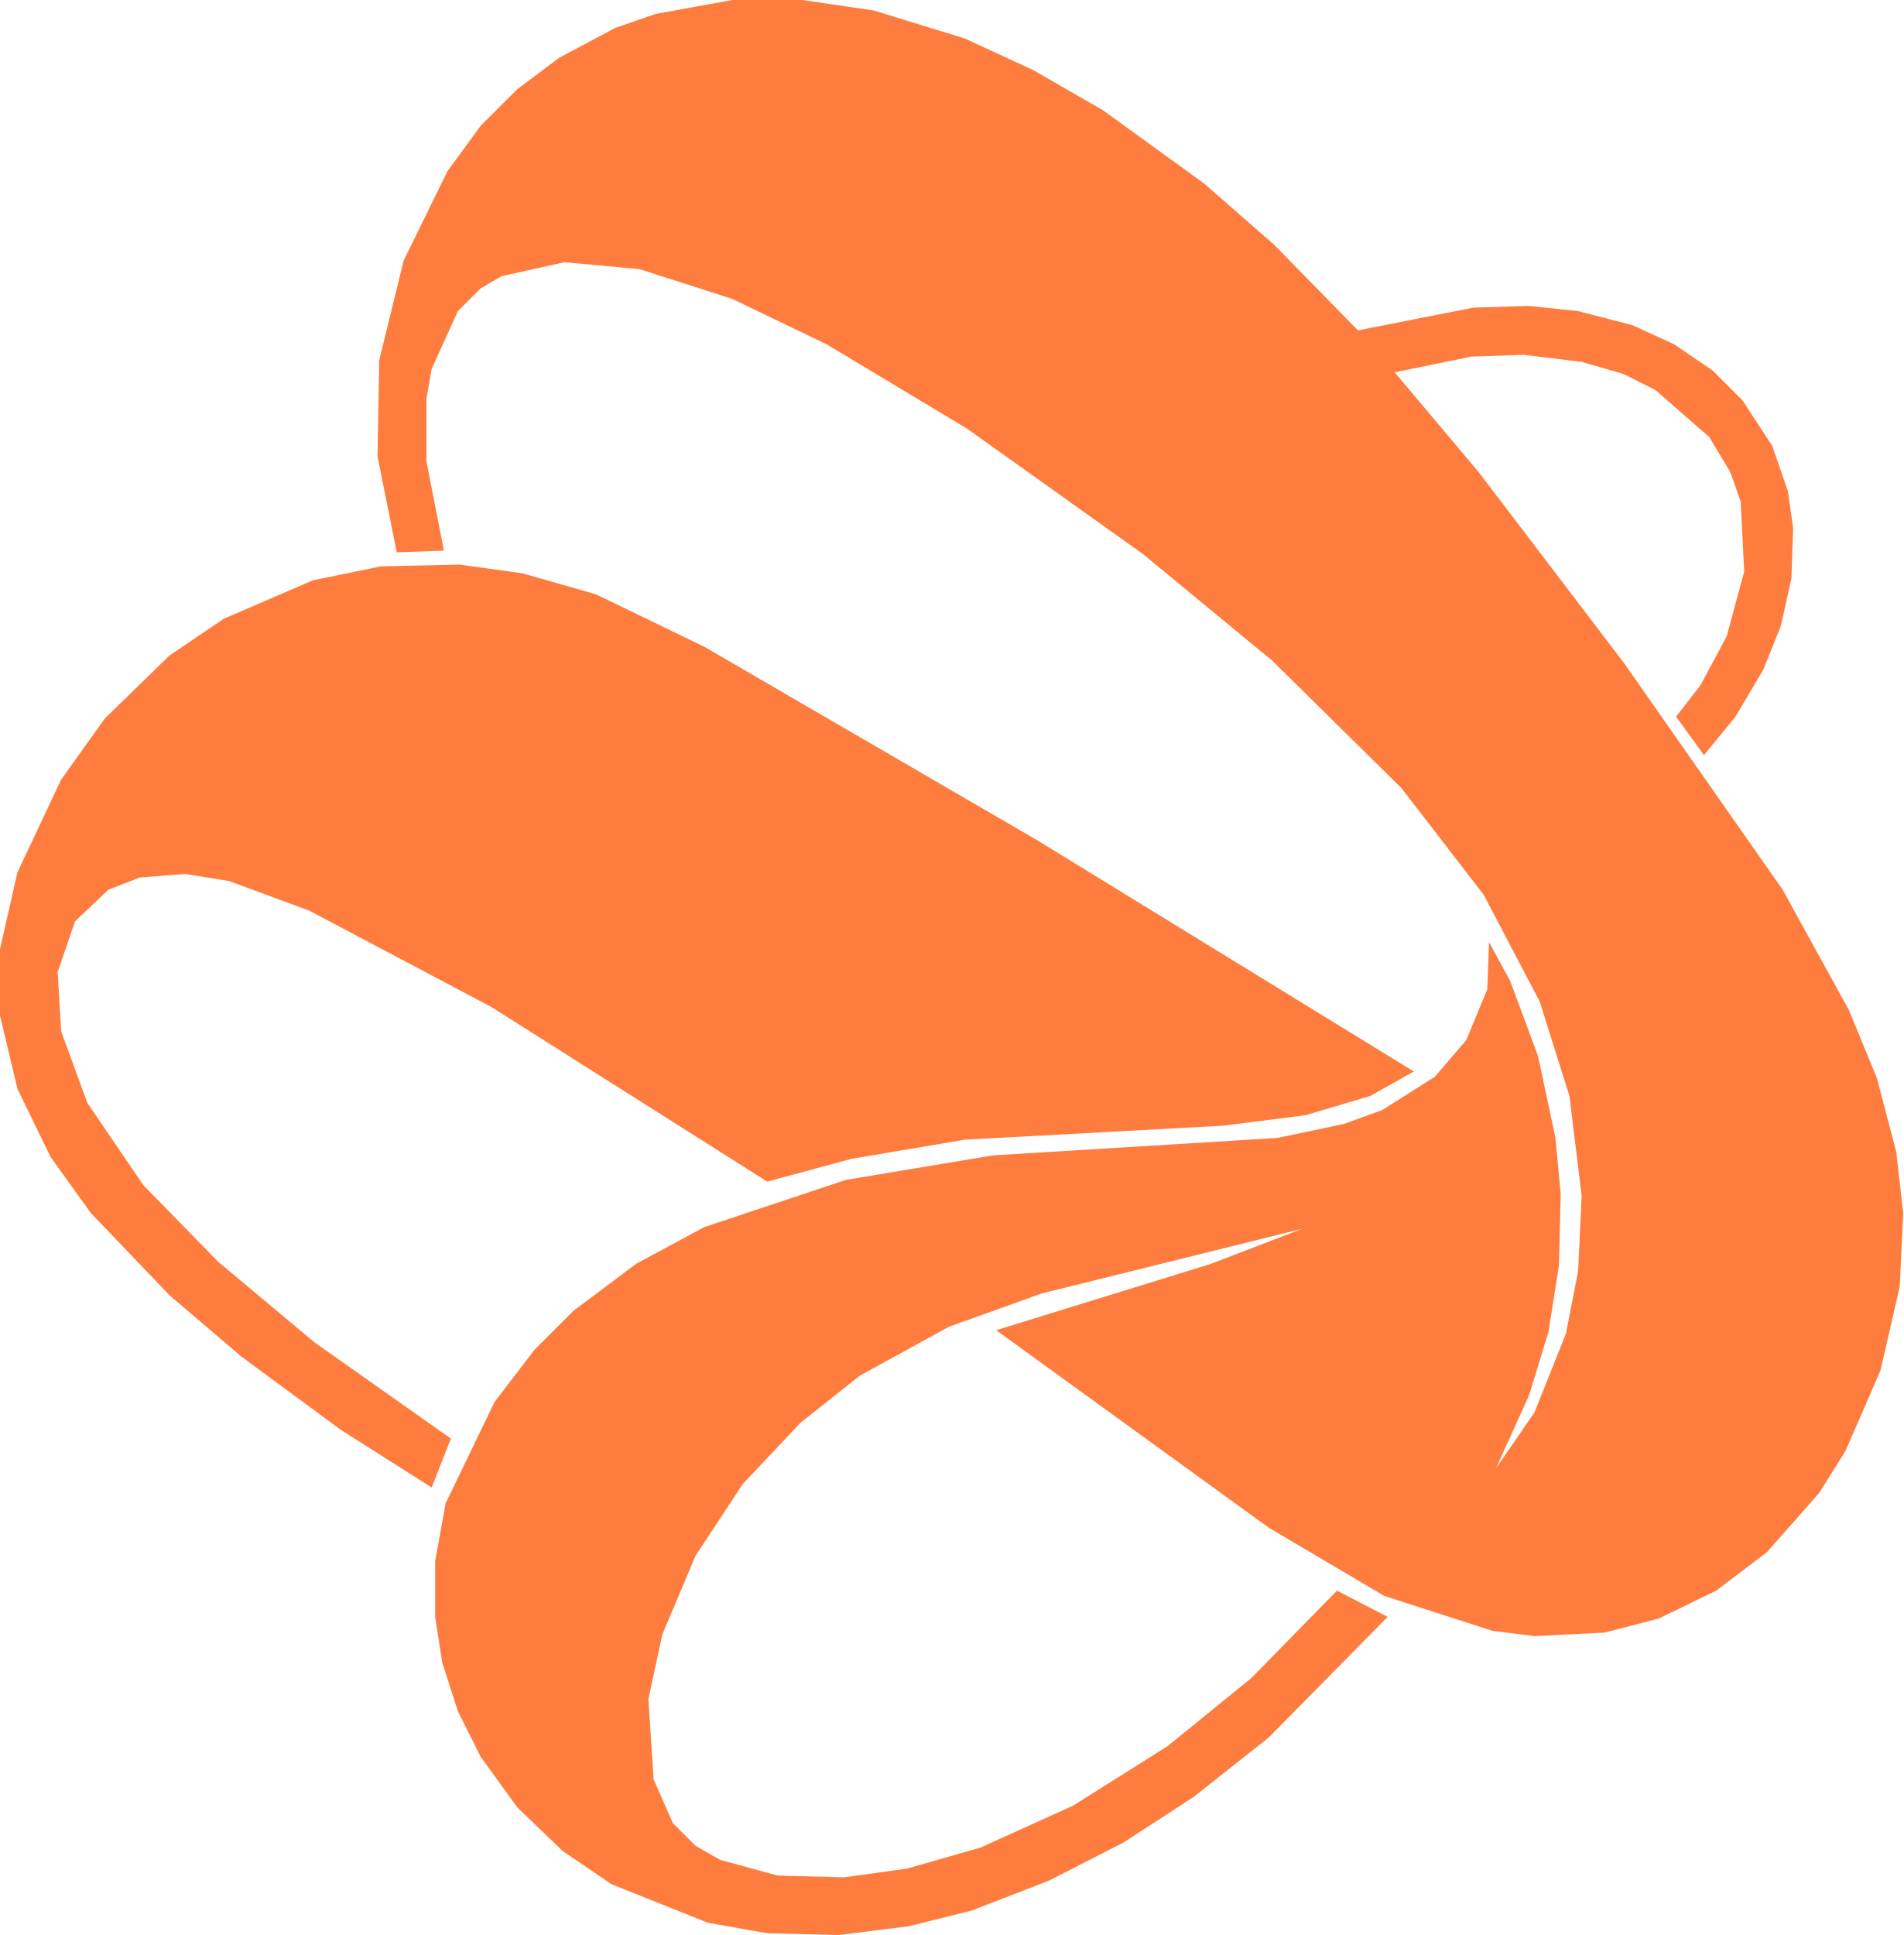
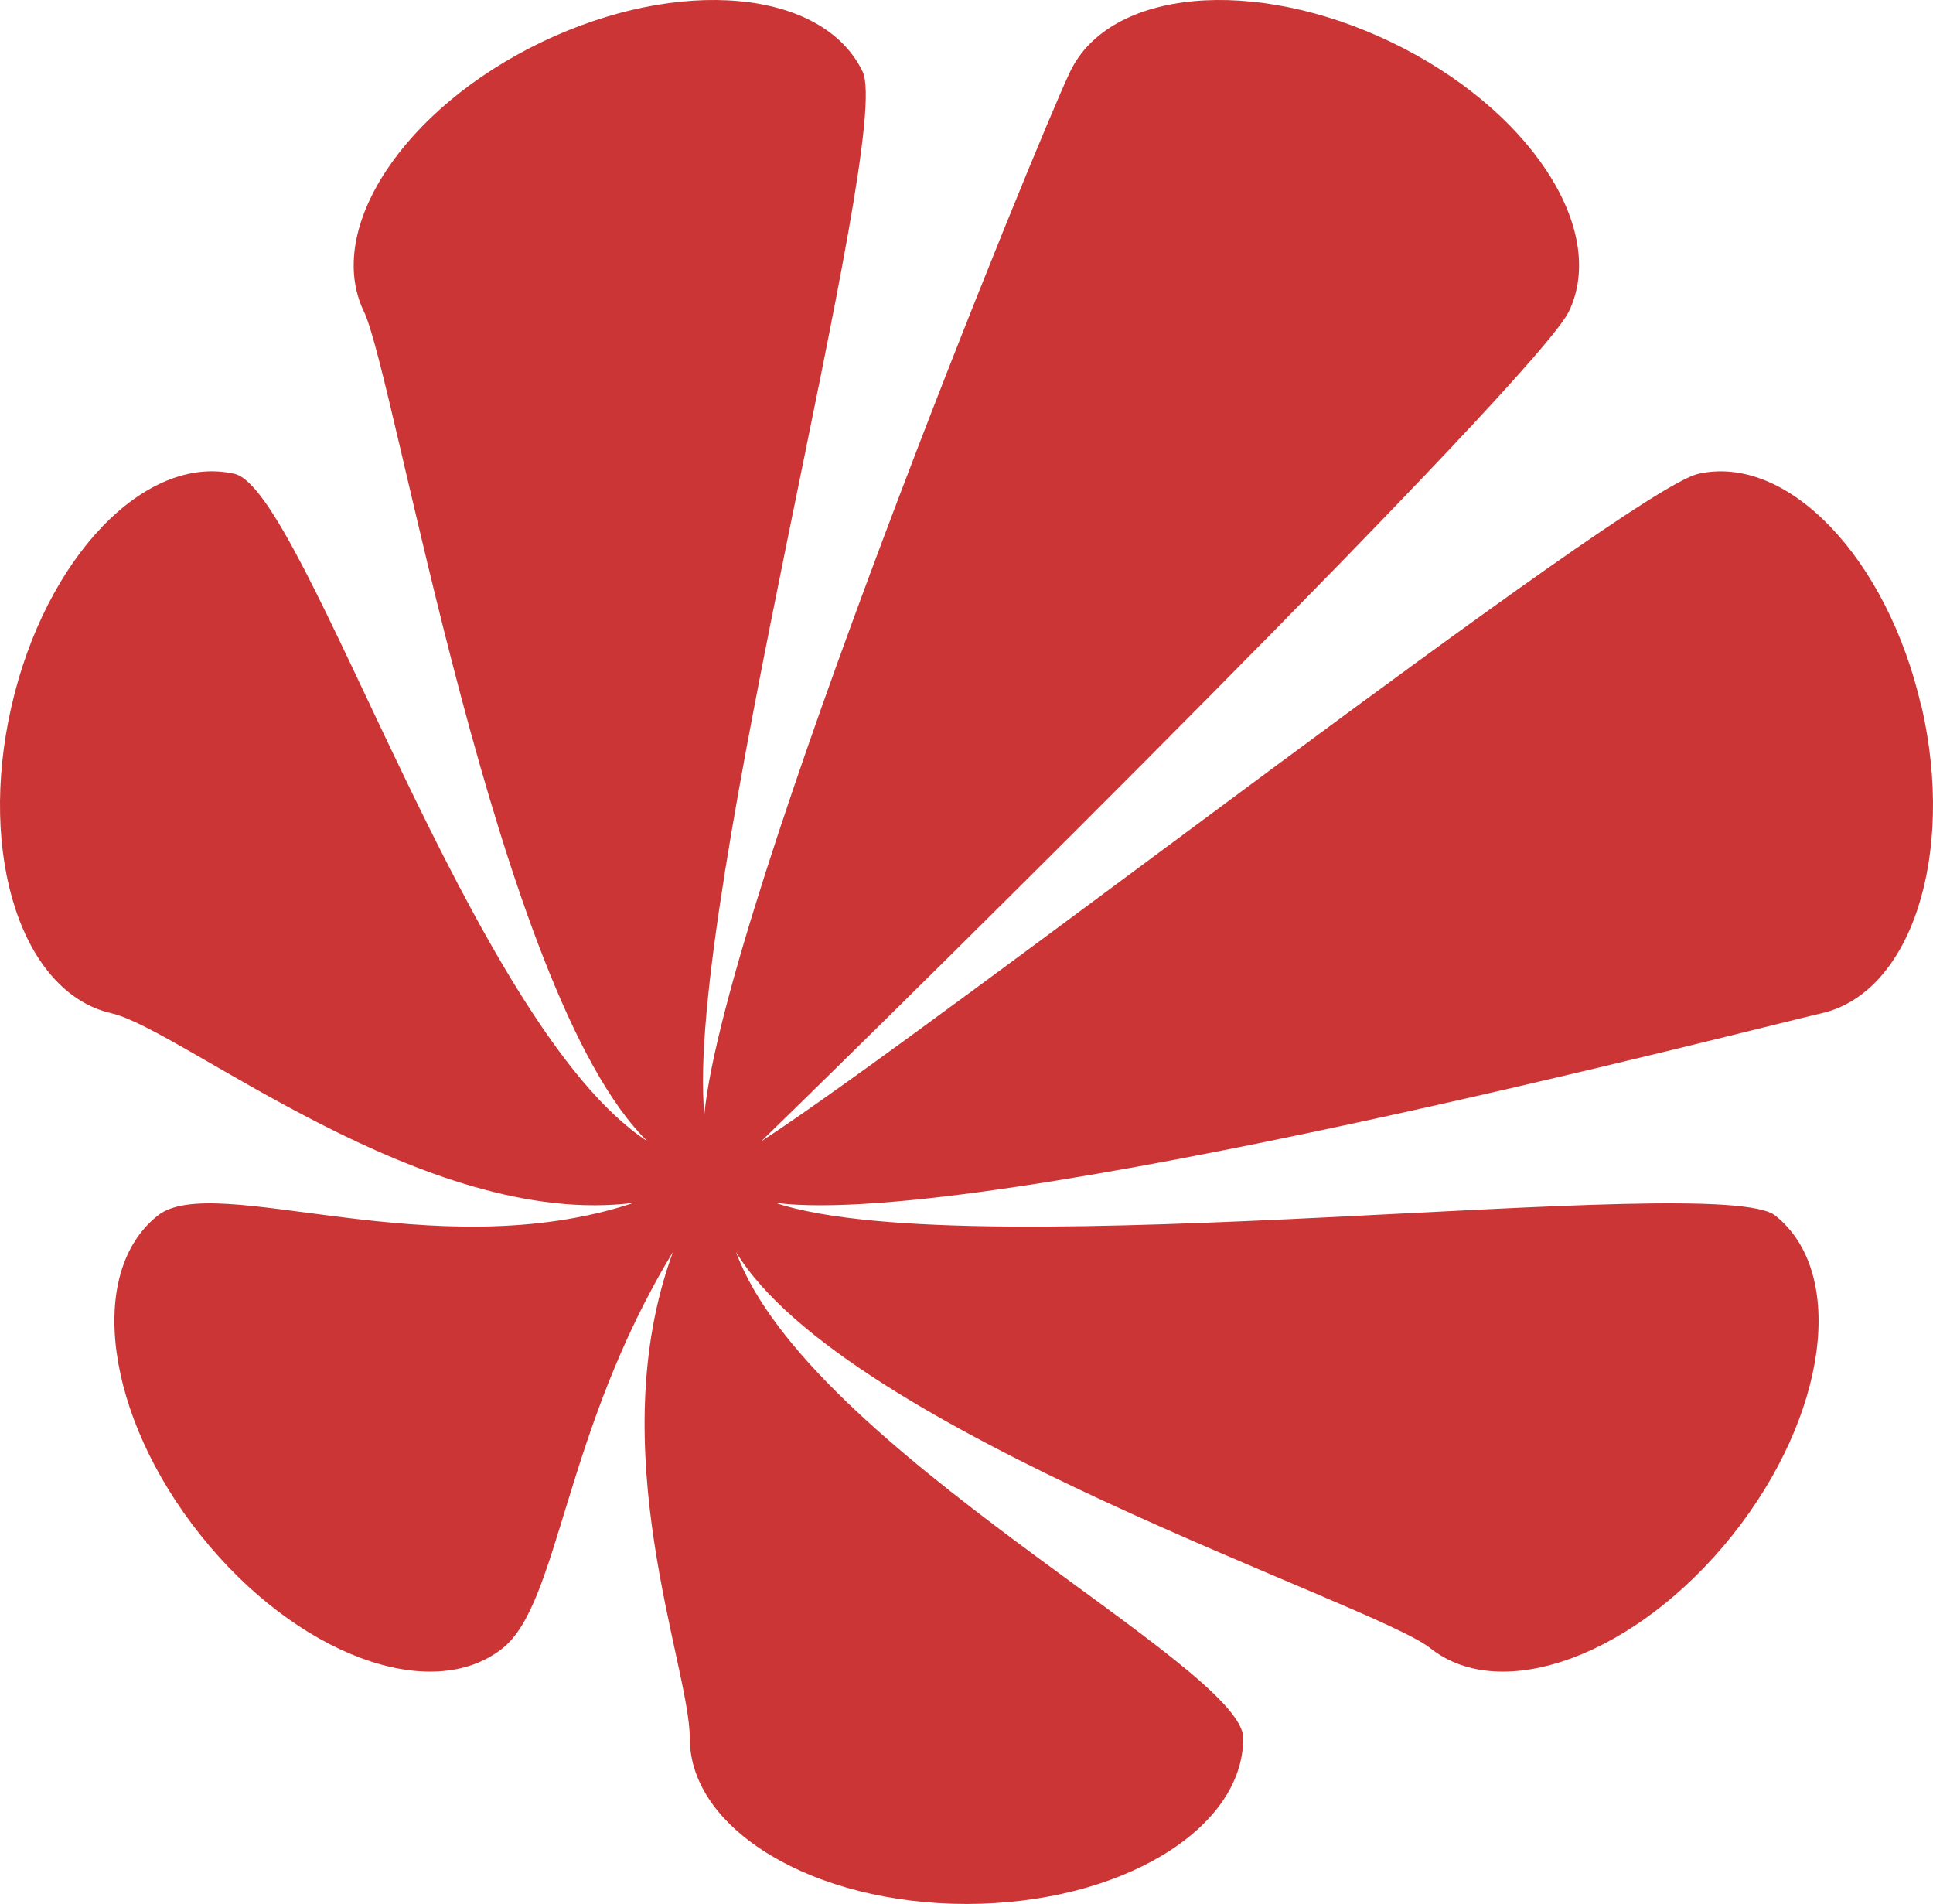
- <svg xmlns="http://www.w3.org/2000/svg" width="900" height="915" viewBox="0 0 900 915" fill="none">
-   <path fill-rule="evenodd" clip-rule="evenodd" d="M346.281 0L309.917 6.612L290.909 13.225L264.463 27.276L244.628 42.154L227.273 59.512L211.57 81.003L190.909 123.157L179.339 170.271L178.512 215.732L187.603 261.192L209.917 260.366L201.653 218.211V188.455L204.132 174.404L216.529 147.127L227.273 136.382L237.19 130.596L266.942 123.984L302.479 127.29L346.281 141.341L390.909 162.832L457.025 202.507L540.496 262.019L601.653 312.439L662.81 372.778L701.653 423.198L728.099 473.618L742.149 518.252L747.934 565.366L746.281 600.908L740.496 630.664L725.62 667.859L707.438 694.309L723.141 659.594L732.231 629.837L737.19 598.428L738.017 564.539L735.537 538.089L727.273 499.241L714.05 463.699L704.132 445.515L703.306 467.832L693.388 491.802L678.512 509.16L653.719 524.865L635.537 531.477L604.132 538.089L469.421 546.355L400 557.927L333.058 580.244L300.826 597.602L271.074 619.919L252.893 638.103L233.884 662.9L210.744 710.84L205.785 738.117V764.566L209.091 786.057L216.529 809.201L227.273 830.691L244.628 854.661L266.116 875.325L289.256 891.03L334.711 909.214L362.81 914.173L396.694 915L429.752 910.867L459.504 903.428L495.868 889.377L531.405 871.192L564.463 849.702L600 821.599L656.198 764.566L632.231 752.168L591.736 793.496L552.066 825.732L507.438 853.835L463.636 873.672L428.926 883.591L399.174 887.724L367.769 886.897L340.496 879.458L328.926 872.846L318.182 862.1L309.091 841.436L306.612 803.415L313.223 772.832L328.926 735.637L351.24 701.748L378.512 672.818L406.612 650.501L448.76 627.358L492.562 611.653L615.702 581.07L572.727 597.602L471.074 629.011L600 722.412L654.545 754.648L705.785 771.179L725.62 773.659L758.678 772.005L784.298 765.393L811.57 752.168L835.537 733.984L860.331 705.881L872.727 686.043L889.256 648.022L898.347 608.347L900 573.631L896.694 544.702L887.603 509.986L874.38 477.751L842.975 420.718L767.769 313.266L699.174 223.171L659.504 176.057L695.868 168.618L720.661 167.791L747.934 171.098L767.769 176.883L782.645 184.322L808.264 206.64L818.182 223.171L823.141 237.222L824.793 270.285L816.529 300.867L804.132 324.011L792.562 338.889L805.785 357.073L820.661 338.889L833.884 316.572L842.149 295.908L847.107 273.591L847.934 249.621L845.455 232.263L838.017 210.772L823.967 189.282L809.917 175.23L791.736 162.832L771.901 153.74L746.281 147.127L723.141 144.648L696.694 145.474L642.149 156.22L602.479 115.718L569.421 86.789L521.488 52.073L488.43 33.062L456.198 18.184L413.223 4.959L379.339 0H346.281ZM0 448.821V480.23L8.264 514.946L23.967 547.182L42.975 573.631L80.165 612.48L114.05 641.409L161.157 676.125L204.132 703.401L213.223 680.257L148.76 634.797L103.306 596.775L67.769 560.407L41.322 521.558L28.926 487.669L27.273 459.566L35.537 435.596L51.24 420.718L66.116 414.932L87.603 413.279L108.264 416.585L146.281 430.637L232.231 476.098L362.81 558.753L402.479 548.008L456.198 538.916L578.512 532.304L617.355 527.344L647.934 518.252L668.595 506.68L490.909 397.575L333.058 305.827L281.818 281.03L247.107 271.111L217.355 266.978L180.165 267.805L147.934 274.417L105.785 292.602L80.165 309.959L49.587 339.715L28.926 368.645L8.264 412.453L0 448.821Z" fill="#FF7C3F" />
+ <svg xmlns="http://www.w3.org/2000/svg" width="854" height="841" viewBox="0 0 854 841" fill="none">
+   <path d="M848.859 312.158C833.823 246.392 789.675 200.346 750.272 209.299C719.134 216.387 414.199 453.552 336.247 504.182C403.002 439.429 679.252 166.397 693.115 137.618C710.657 101.218 675.573 47.923 614.736 18.665C553.899 -10.594 490.397 -4.838 472.801 31.615C458.938 60.394 320.198 399.672 311.187 492.191C302.176 399.672 394.955 60.447 381.092 31.615C363.551 -4.838 299.995 -10.594 239.158 18.665C178.321 47.923 143.237 101.218 160.779 137.618C174.642 166.397 219.372 439.483 286.127 504.182C208.122 453.552 134.759 216.387 103.621 209.299C64.165 200.292 20.017 246.339 5.034 312.158C-10.002 377.923 9.78 438.572 49.236 447.579C80.374 454.667 187.754 543.087 279.995 531.309C191.753 560.675 94.663 517.022 69.657 536.954C38.039 562.163 46.517 625.37 88.639 678.132C130.707 730.893 190.478 753.224 222.096 728.016C247.102 708.083 249.017 632.462 297.324 553C265.279 640.297 304.74 735.797 304.74 767.773C304.74 808.224 359.445 841 427 841C494.555 841 549.26 808.224 549.26 767.773C549.26 735.85 357.201 640.297 325.156 553C373.463 632.462 606.898 708.083 631.905 728.016C663.523 753.224 723.293 730.893 765.362 678.132C807.431 625.37 815.961 562.163 784.343 536.954C759.337 517.022 430.728 560.675 342.485 531.309C434.727 543.087 773.573 454.667 804.764 447.579C844.22 438.572 864.002 377.977 848.966 312.158H848.859Z" fill="#CB3535" />
</svg>
